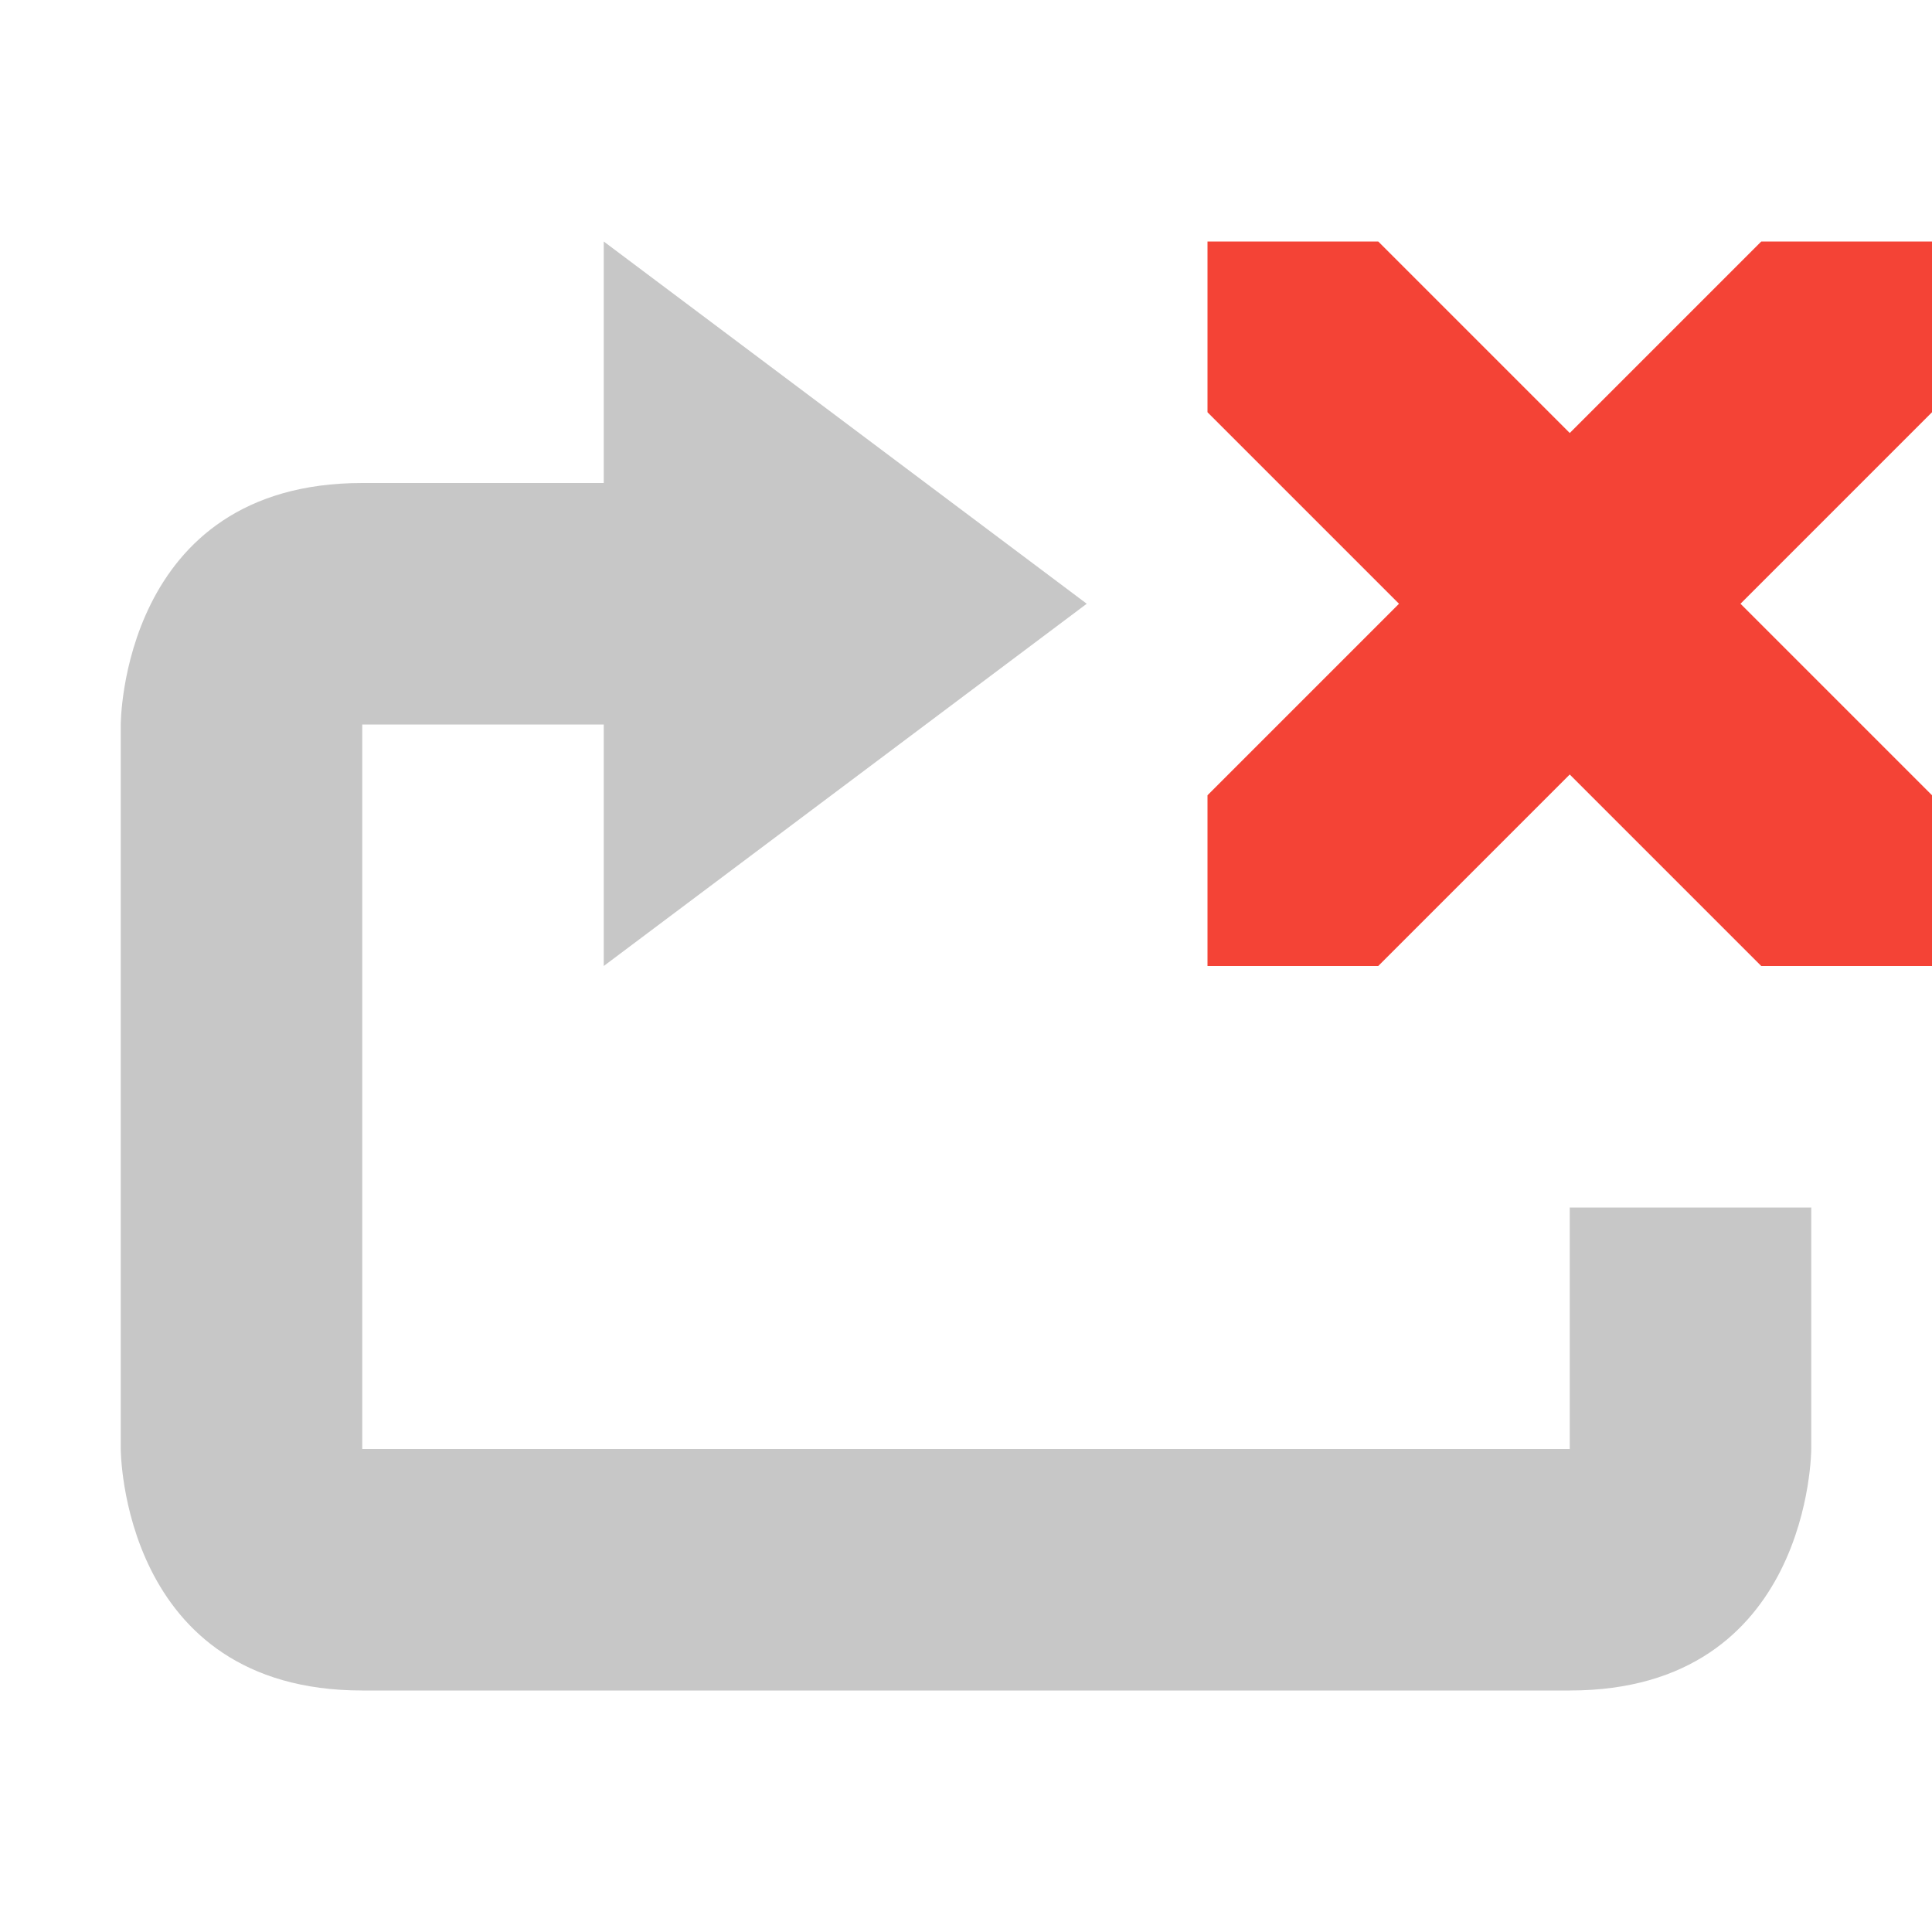
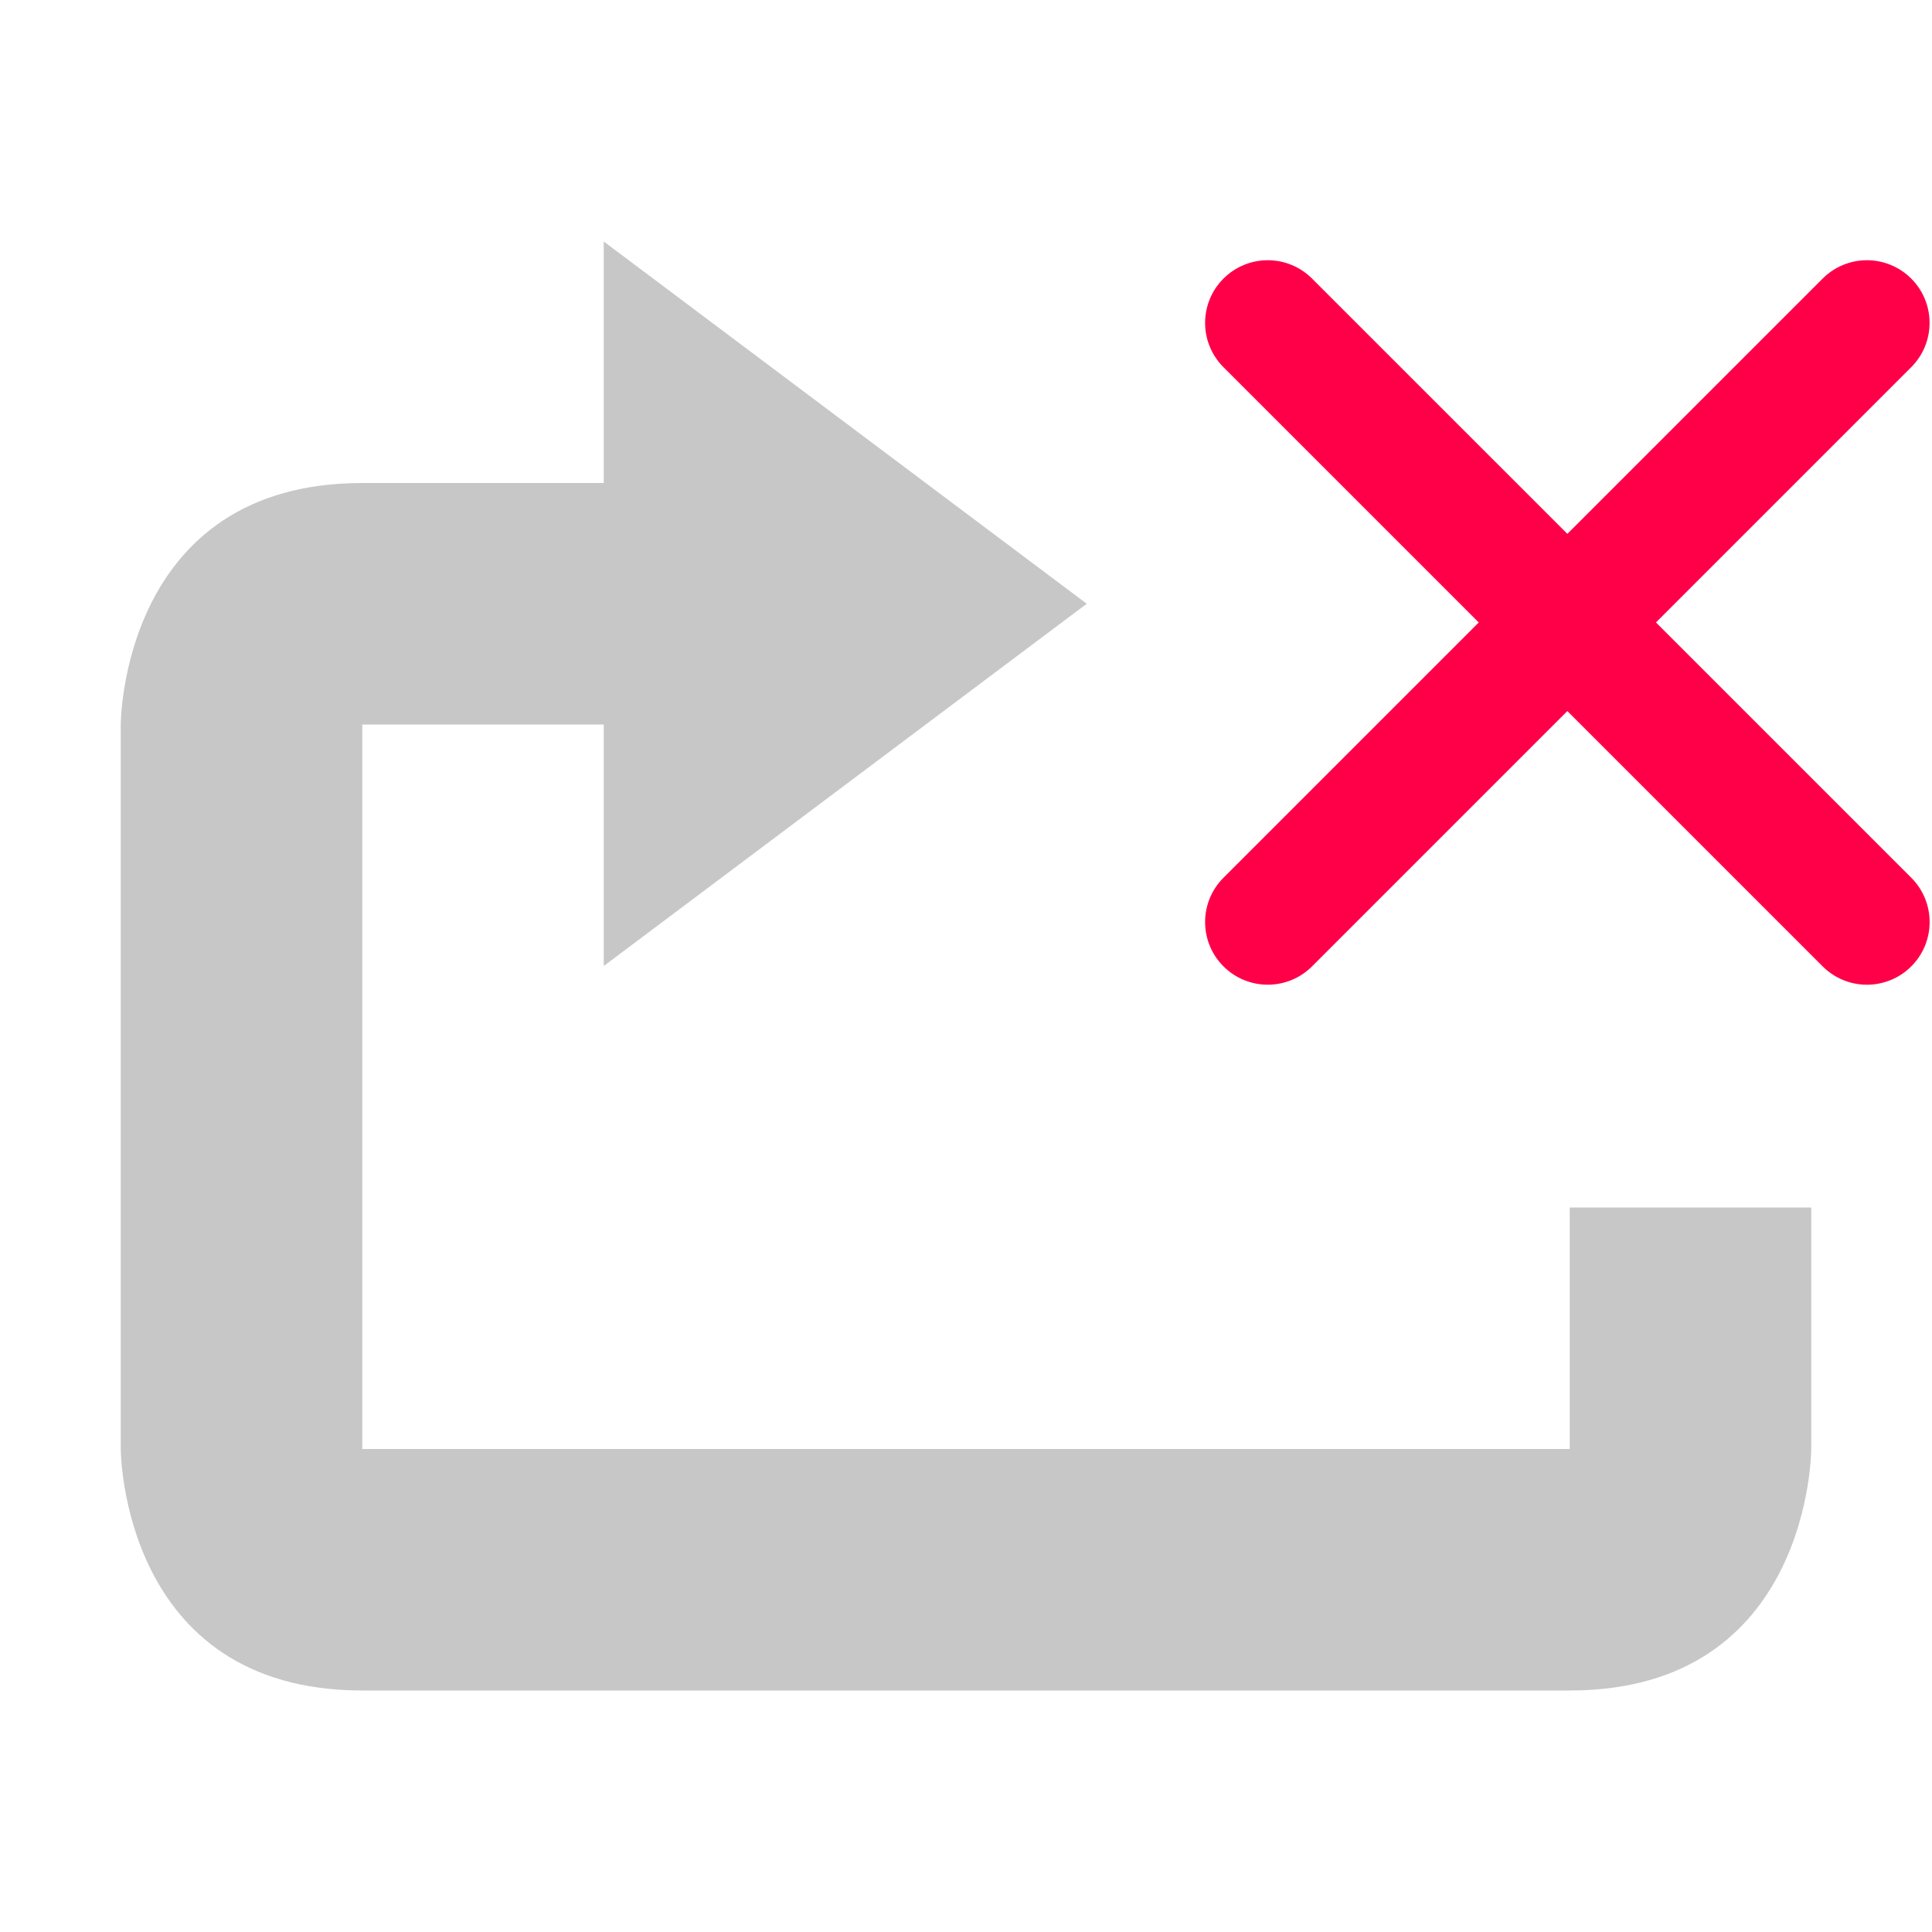
- <svg xmlns="http://www.w3.org/2000/svg" width="16" height="16" version="1.1">
-   <defs>
+ <svg xmlns="http://www.w3.org/2000/svg" width="16" height="16" version="1.1" id="svg9">
+   <defs id="defs3">
    <style id="current-color-scheme" type="text/css">
   .ColorScheme-Text { color:#444444; } .ColorScheme-Highlight { color:#4285f4; } .ColorScheme-NeutralText { color:#ff9800; } .ColorScheme-PositiveText { color:#4caf50; } .ColorScheme-NegativeText { color:#f44336; }
  </style>
  </defs>
-   <path style="fill:currentColor" class="ColorScheme-NegativeText" d="M 10,2 V 3.414 L 11.586,5 10,6.586 V 8 H 11.414 L 13,6.414 14.586,8 H 16 V 6.586 L 14.414,5 16,3.414 V 2 H 14.586 L 13,3.586 11.414,2 Z" />
-   <path style="fill:currentColor;opacity:0.3" class="ColorScheme-Text" d="M 5 2 L 5 4 L 3 4 C 1 4 1 6 1 6 L 1 12 C 1 12 1 14 3 14 L 13 14 C 15 14 15 12 15 12 L 15 10 L 13 10 L 13 12 L 3 12 L 3 6 L 5 6 L 5 8 L 9 5 L 5 2 z" />
+   <path style="fill:currentColor;opacity:0.3" class="ColorScheme-Text" d="M 5 2 L 5 4 L 3 4 C 1 4 1 6 1 6 L 1 12 C 1 12 1 14 3 14 L 13 14 C 15 14 15 12 15 12 L 15 10 L 13 10 L 13 12 L 3 12 L 3 6 L 5 6 L 5 8 L 9 5 L 5 2 z" id="path7" />
+   <g id="g860" transform="matrix(0.472441,0,0,0.472441,9.98009,2.155013)" style="stroke-width:8">
+     <path style="color:#000000;font-style:normal;font-variant:normal;font-weight:normal;font-stretch:normal;font-size:medium;line-height:normal;font-family:sans-serif;font-variant-ligatures:normal;font-variant-position:normal;font-variant-caps:normal;font-variant-numeric:normal;font-variant-alternates:normal;font-variant-east-asian:normal;font-feature-settings:normal;font-variation-settings:normal;text-indent:0;text-align:start;text-decoration:none;text-decoration-line:none;text-decoration-style:solid;text-decoration-color:#000000;letter-spacing:normal;word-spacing:normal;text-transform:none;writing-mode:lr-tb;direction:ltr;text-orientation:mixed;dominant-baseline:auto;baseline-shift:baseline;text-anchor:start;white-space:normal;shape-padding:0;shape-margin:0;inline-size:0;clip-rule:nonzero;display:inline;overflow:visible;visibility:visible;isolation:auto;mix-blend-mode:normal;color-interpolation:sRGB;color-interpolation-filters:linearRGB;solid-color:#000000;solid-opacity:1;vector-effect:none;fill:#ff0048;fill-opacity:1;fill-rule:nonzero;stroke:none;stroke-width:91.016;stroke-linecap:round;stroke-linejoin:miter;stroke-miterlimit:4;stroke-dasharray:none;stroke-dashoffset:0;stroke-opacity:1;color-rendering:auto;image-rendering:auto;shape-rendering:auto;text-rendering:auto;enable-background:accumulate;stop-color:#000000" d="M 1.1,8.654554e-7 A 1.098,1.098 0 0 0 0.322,0.322 a 1.098,1.098 0 0 0 0,1.553 L 10.825,12.378 a 1.098,1.098 0 0 0 1.554,0 1.098,1.098 0 0 0 0,-1.553 L 1.875,0.322 A 1.098,1.098 0 0 0 1.1,8.654554e-7 Z" id="path943" />
+     <path style="color:#000000;font-style:normal;font-variant:normal;font-weight:normal;font-stretch:normal;font-size:medium;line-height:normal;font-family:sans-serif;font-variant-ligatures:normal;font-variant-position:normal;font-variant-caps:normal;font-variant-numeric:normal;font-variant-alternates:normal;font-variant-east-asian:normal;font-feature-settings:normal;font-variation-settings:normal;text-indent:0;text-align:start;text-decoration:none;text-decoration-line:none;text-decoration-style:solid;text-decoration-color:#000000;letter-spacing:normal;word-spacing:normal;text-transform:none;writing-mode:lr-tb;direction:ltr;text-orientation:mixed;dominant-baseline:auto;baseline-shift:baseline;text-anchor:start;white-space:normal;shape-padding:0;shape-margin:0;inline-size:0;clip-rule:nonzero;display:inline;overflow:visible;visibility:visible;isolation:auto;mix-blend-mode:normal;color-interpolation:sRGB;color-interpolation-filters:linearRGB;solid-color:#000000;solid-opacity:1;vector-effect:none;fill:#ff0048;fill-opacity:1;fill-rule:nonzero;stroke:none;stroke-width:91.016;stroke-linecap:round;stroke-linejoin:miter;stroke-miterlimit:4;stroke-dasharray:none;stroke-dashoffset:0;stroke-opacity:1;color-rendering:auto;image-rendering:auto;shape-rendering:auto;text-rendering:auto;enable-background:accumulate;stop-color:#000000" d="M 11.603,8.654554e-7 A 1.098,1.098 0 0 0 10.825,0.322 L 0.322,10.825 a 1.098,1.098 0 0 0 0,1.553 1.098,1.098 0 0 0 1.553,0 L 12.378,1.875 a 1.098,1.098 0 0 0 0,-1.553 A 1.098,1.098 0 0 0 11.603,8.654554e-7 Z" id="path945" />
+   </g>
</svg>
